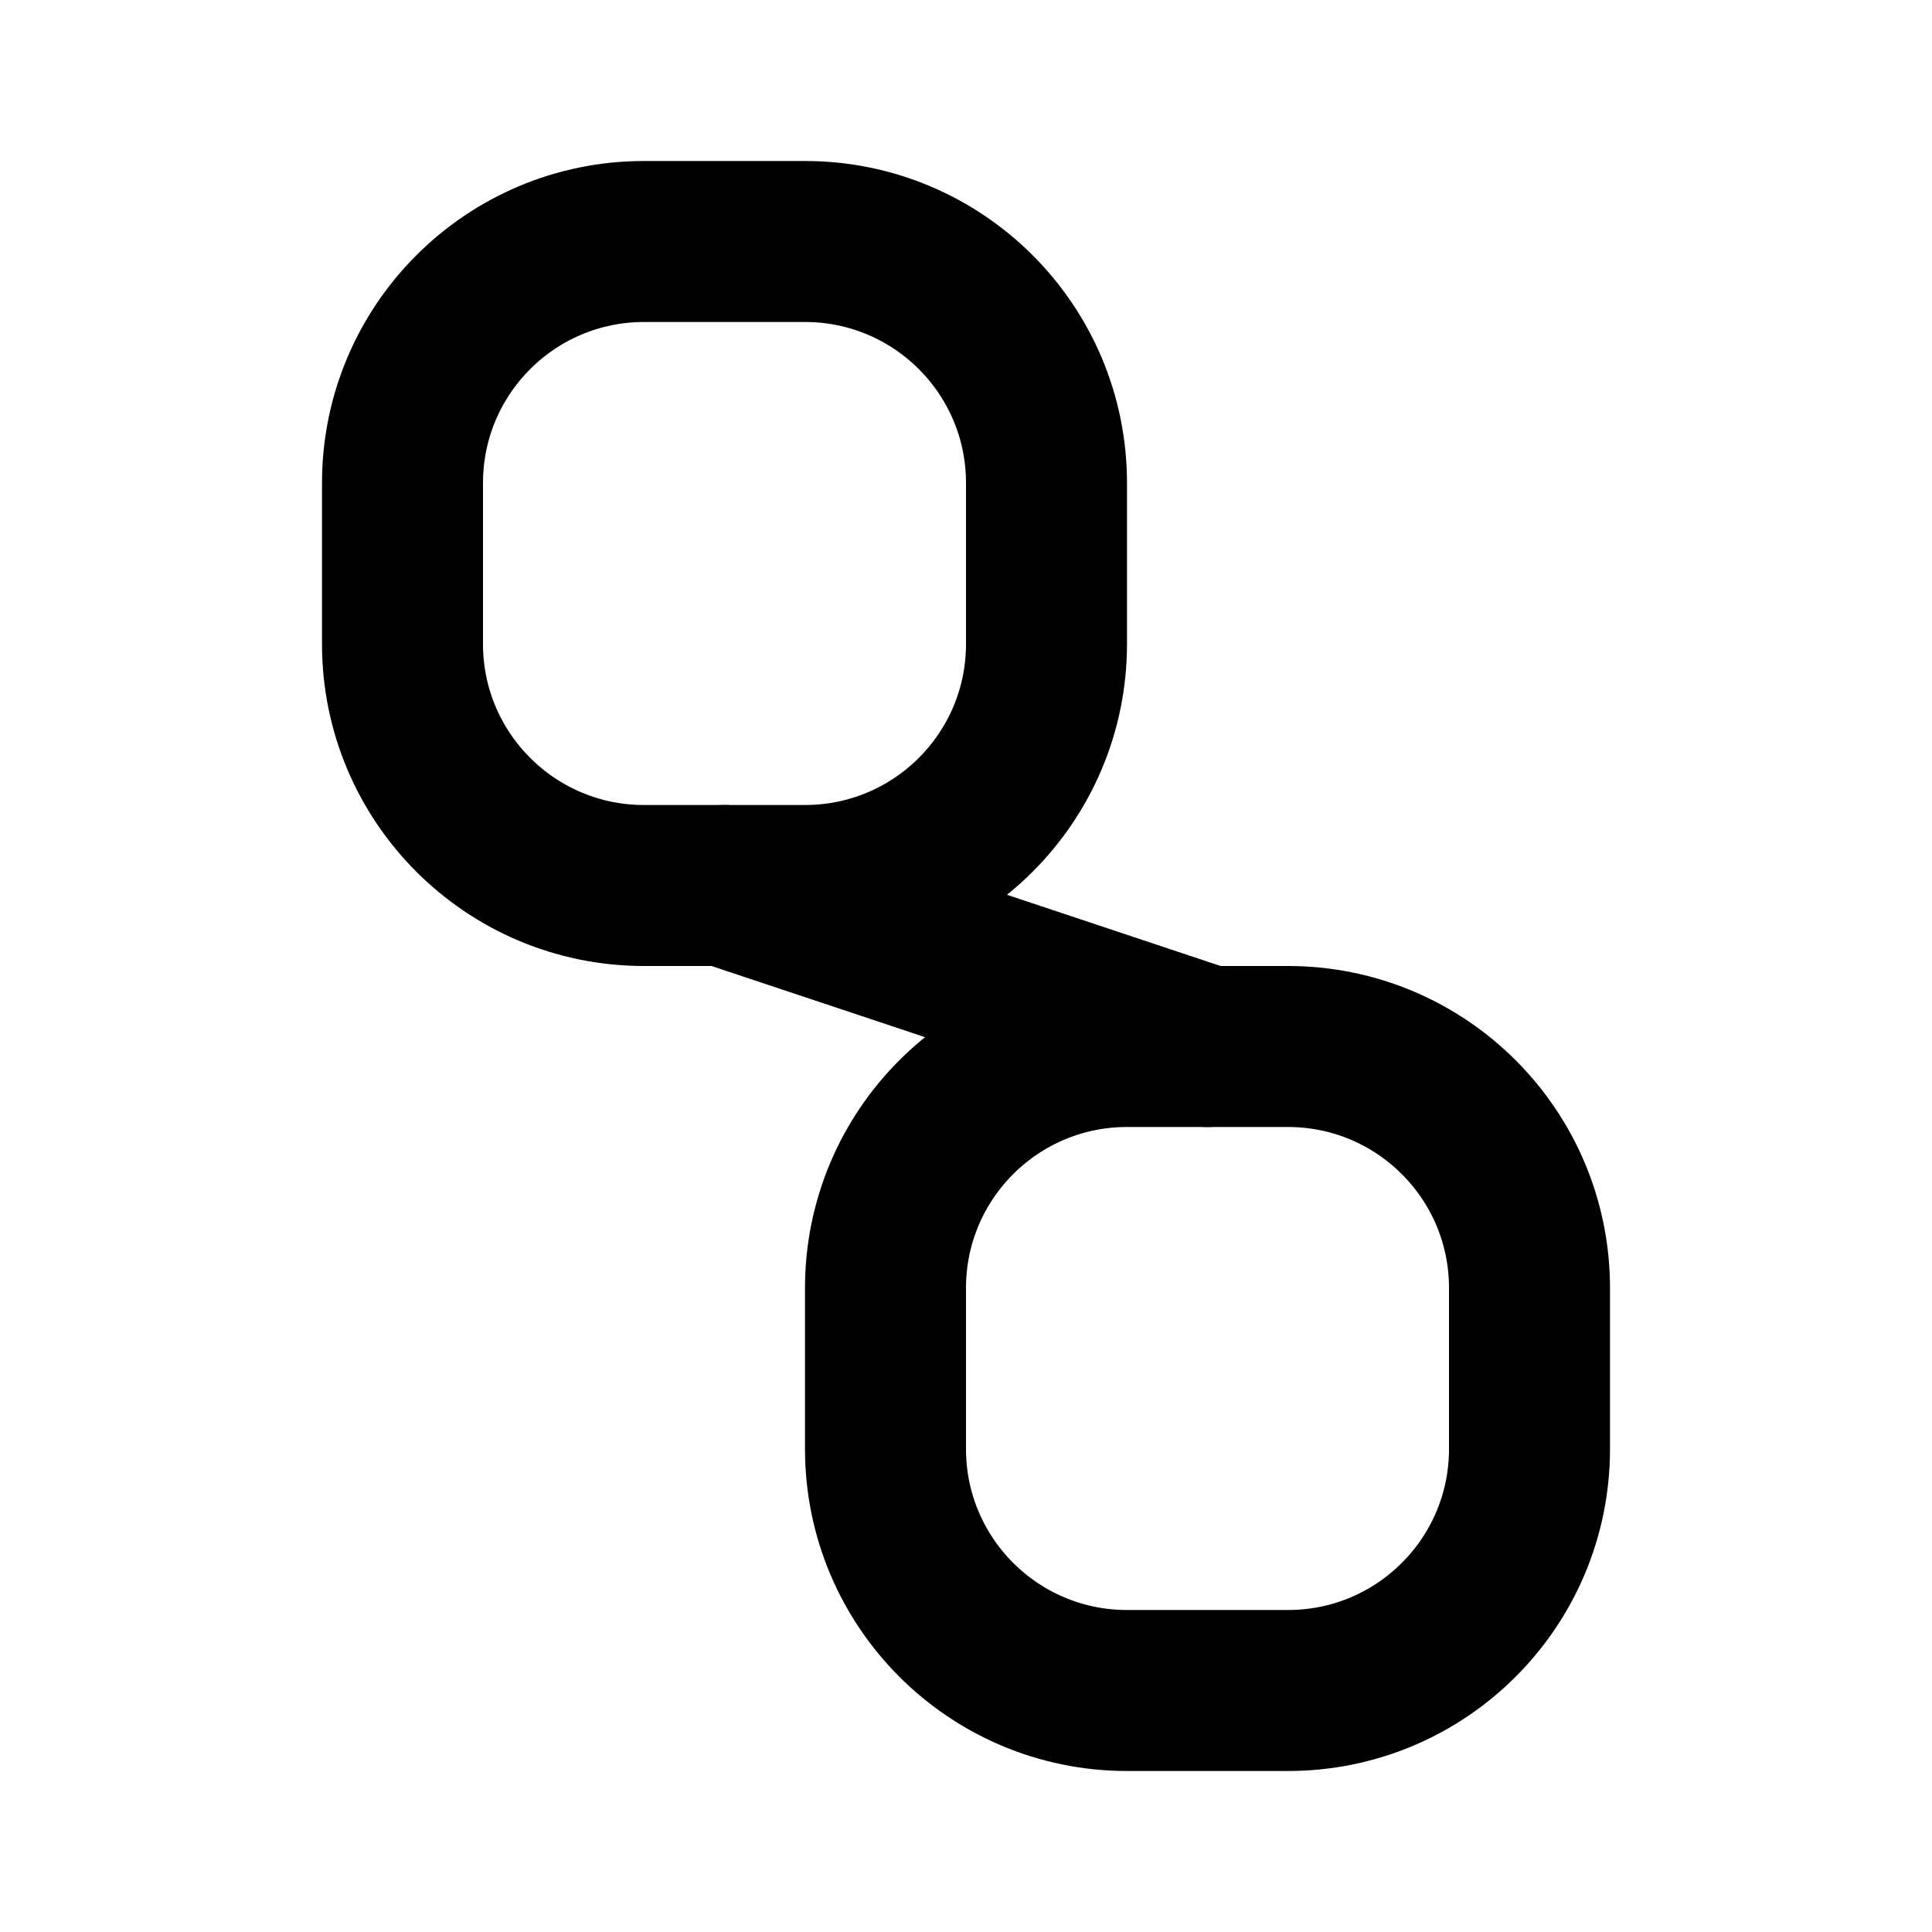
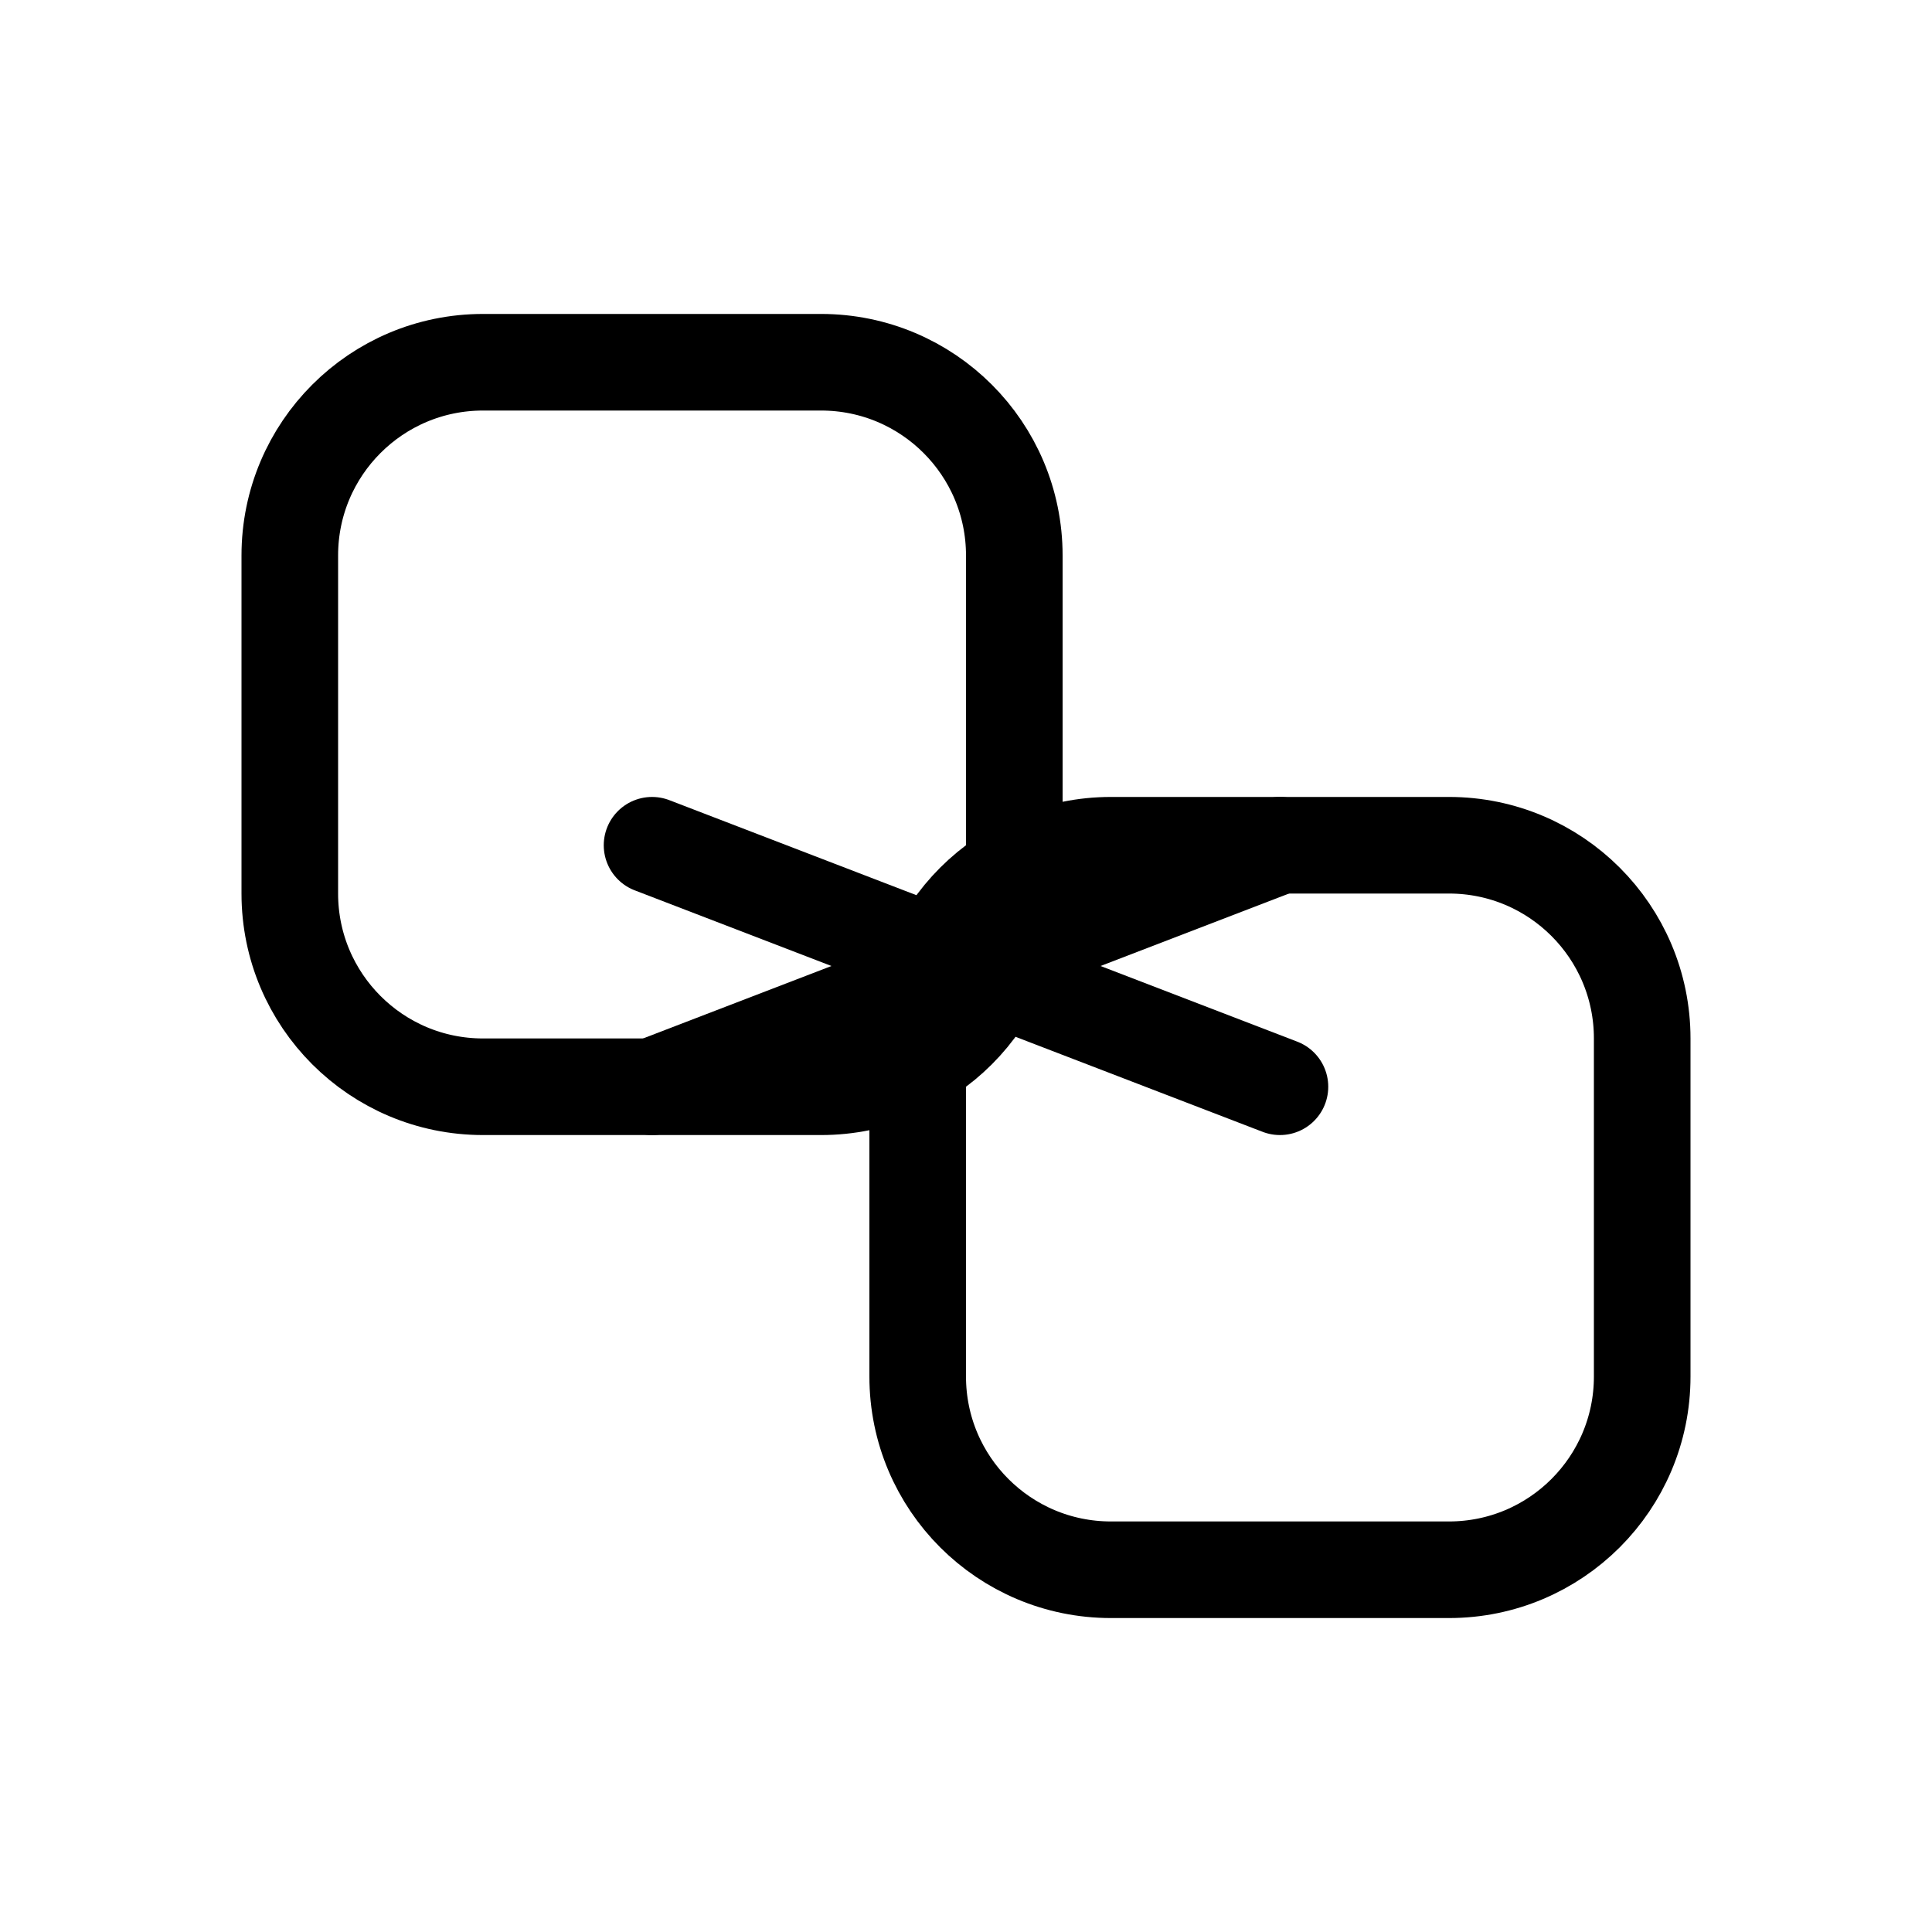
- <svg xmlns="http://www.w3.org/2000/svg" width="800" height="800" viewBox="0 0 24 24" fill="none">
-   <path d="M8 3C6.343 3 5 4.343 5 6V8C5 9.657 6.343 11 8 11H10C11.657 11 13 9.657 13 8V6C13 4.343 11.657 3 10 3H8Z" stroke="#000" stroke-width="2" stroke-linecap="round" stroke-linejoin="round" />
-   <path d="M14 13C12.343 13 11 14.343 11 16V18C11 19.657 12.343 21 14 21H16C17.657 21 19 19.657 19 18V16C19 14.343 17.657 13 16 13H14Z" stroke="#000" stroke-width="2" stroke-linecap="round" stroke-linejoin="round" />
-   <path d="M9 11L15 13" stroke="#000" stroke-width="2" stroke-linecap="round" />
+ <svg xmlns="http://www.w3.org/2000/svg" width="800" height="800" viewBox="0 0 800 800" fill="none">
+   <path d="M200 150C155.817 150 120 185.817 120 230V370C120 414.183 155.817 450 200 450H340C384.183 450 420 414.183 420 370V230C420 185.817 384.183 150 340 150H200Z" stroke="#000" stroke-width="40" stroke-linecap="round" stroke-linejoin="round" fill="none" />
+   <path d="M460 350C415.817 350 380 385.817 380 430V570C380 614.183 415.817 650 460 650H600C644.183 650 680 614.183 680 570V430C680 385.817 644.183 350 600 350H460Z" stroke="#000" stroke-width="40" stroke-linecap="round" stroke-linejoin="round" fill="none" />
+   <path d="M270 450L530 350" stroke="#000" stroke-width="40" stroke-linecap="round" />
+   <path d="M530 450L270 350" stroke="#000" stroke-width="40" stroke-linecap="round" />
</svg>
